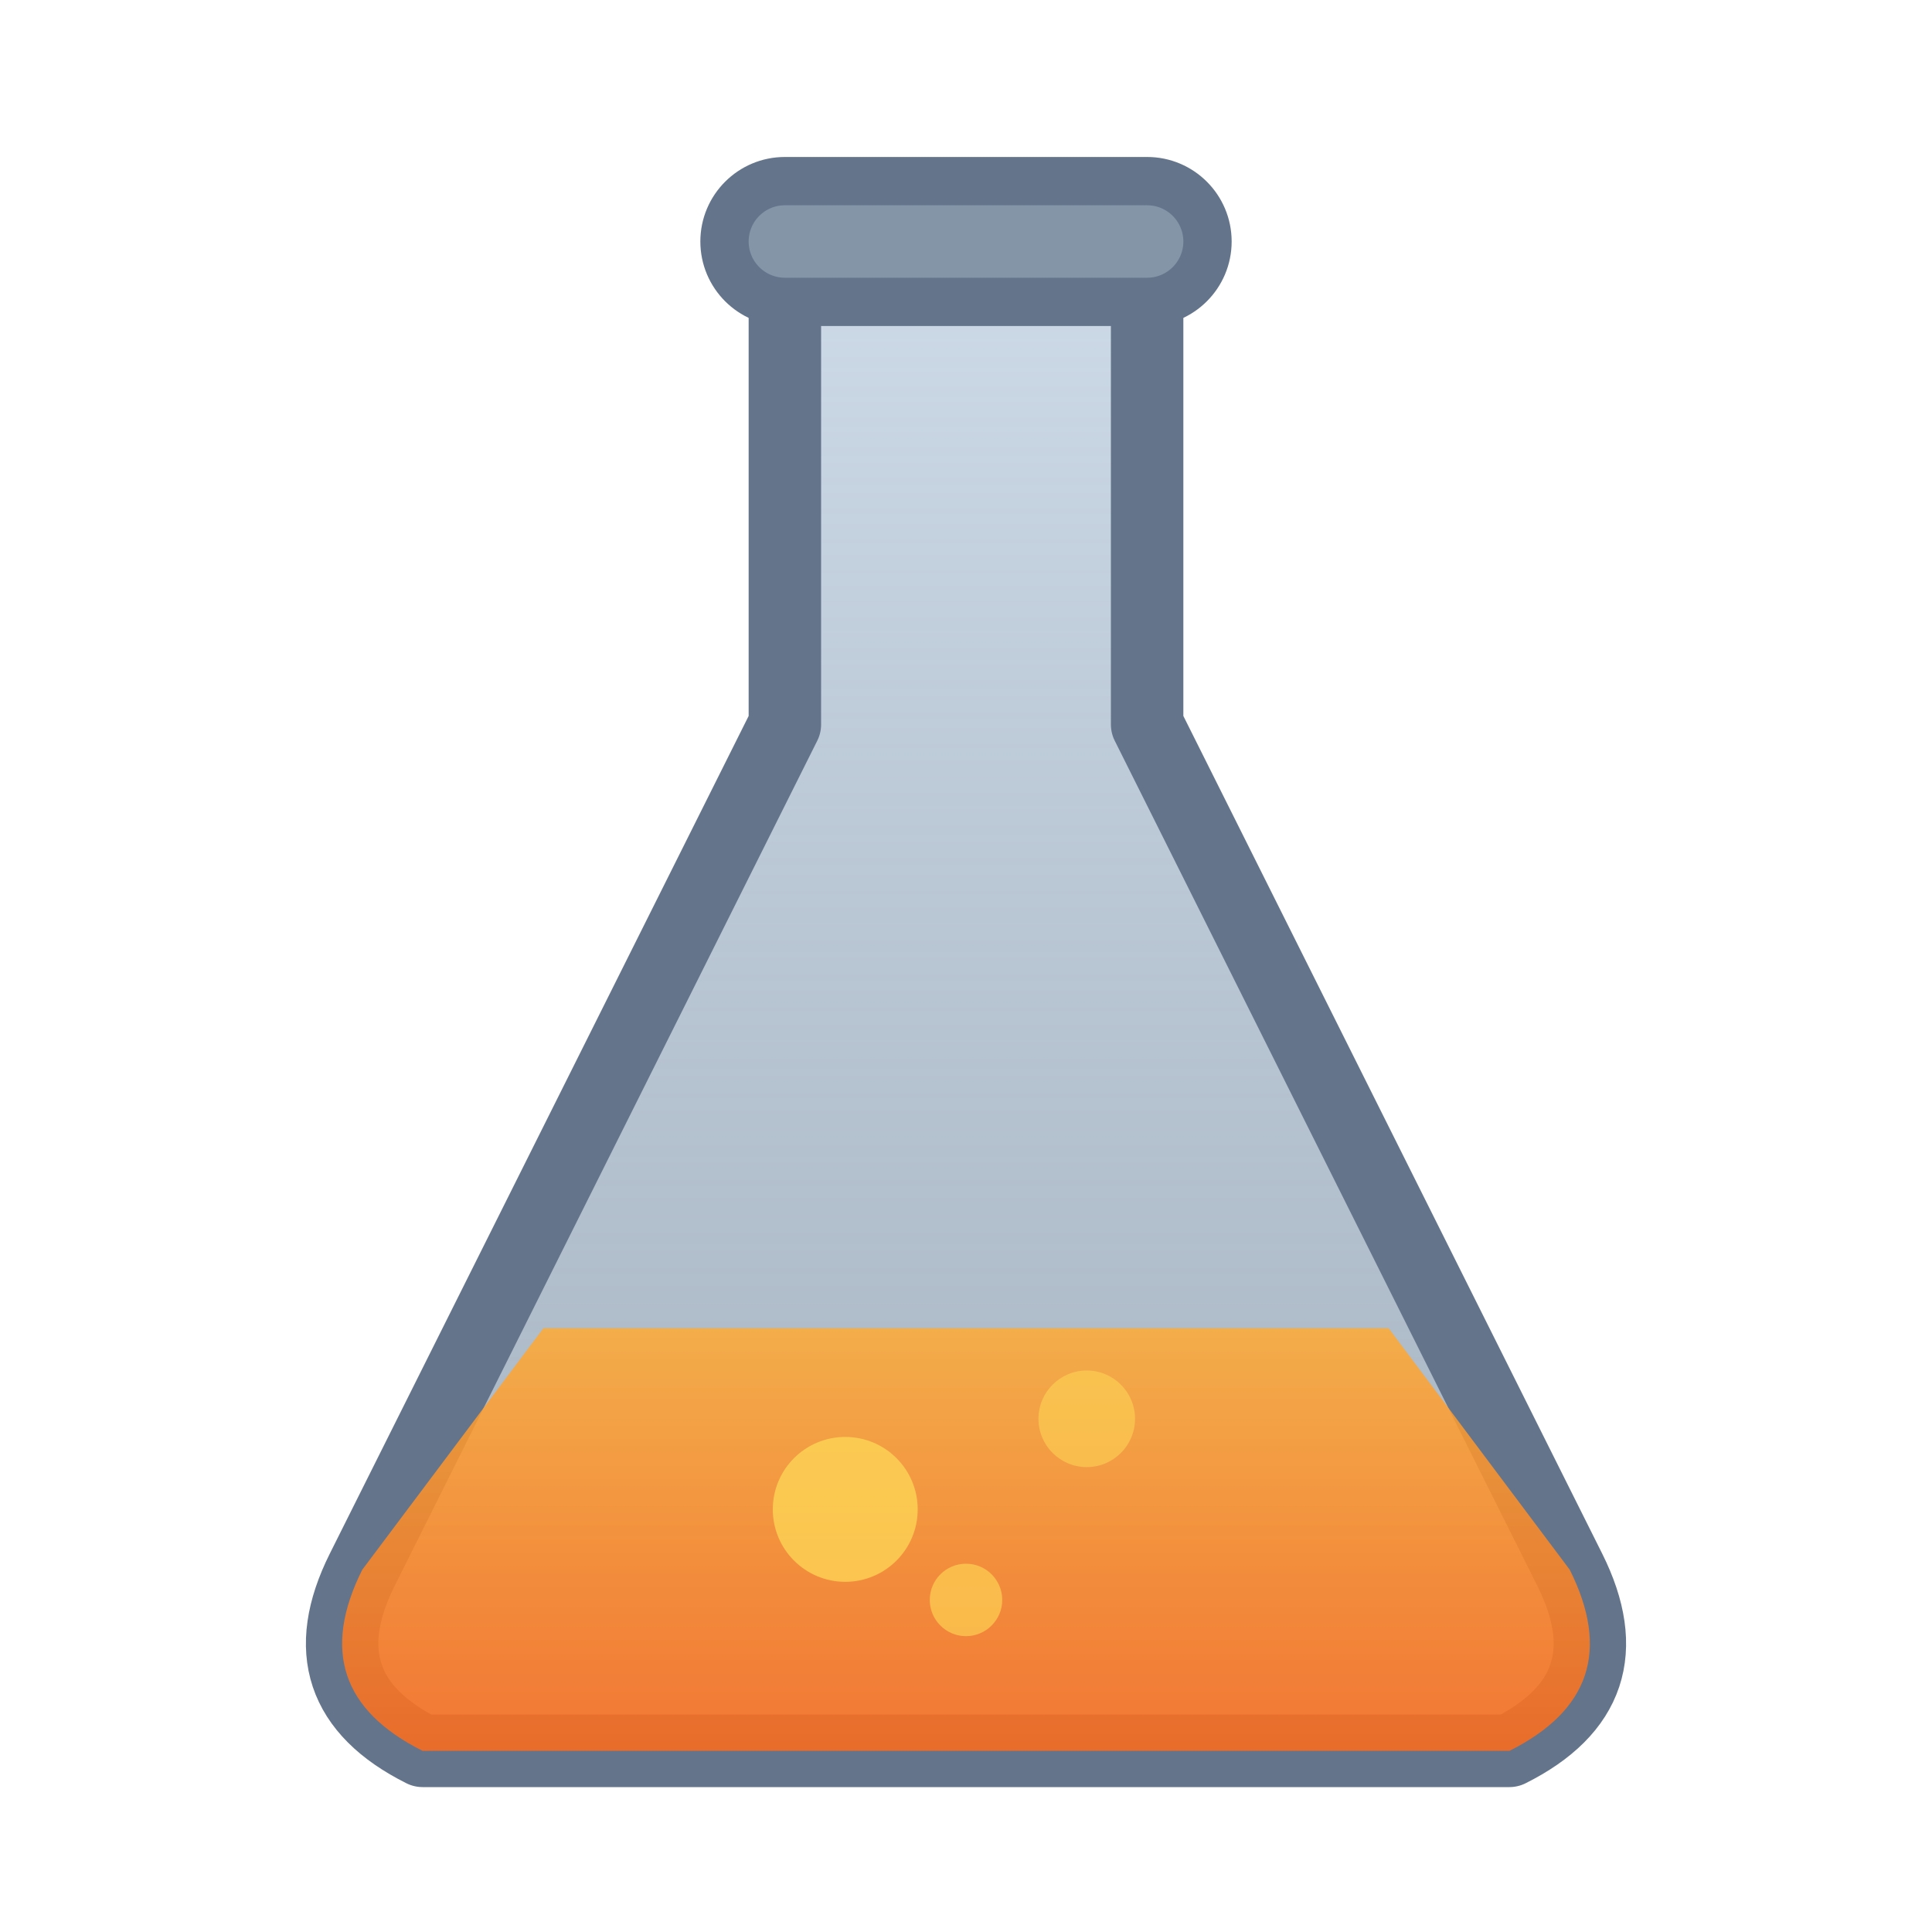
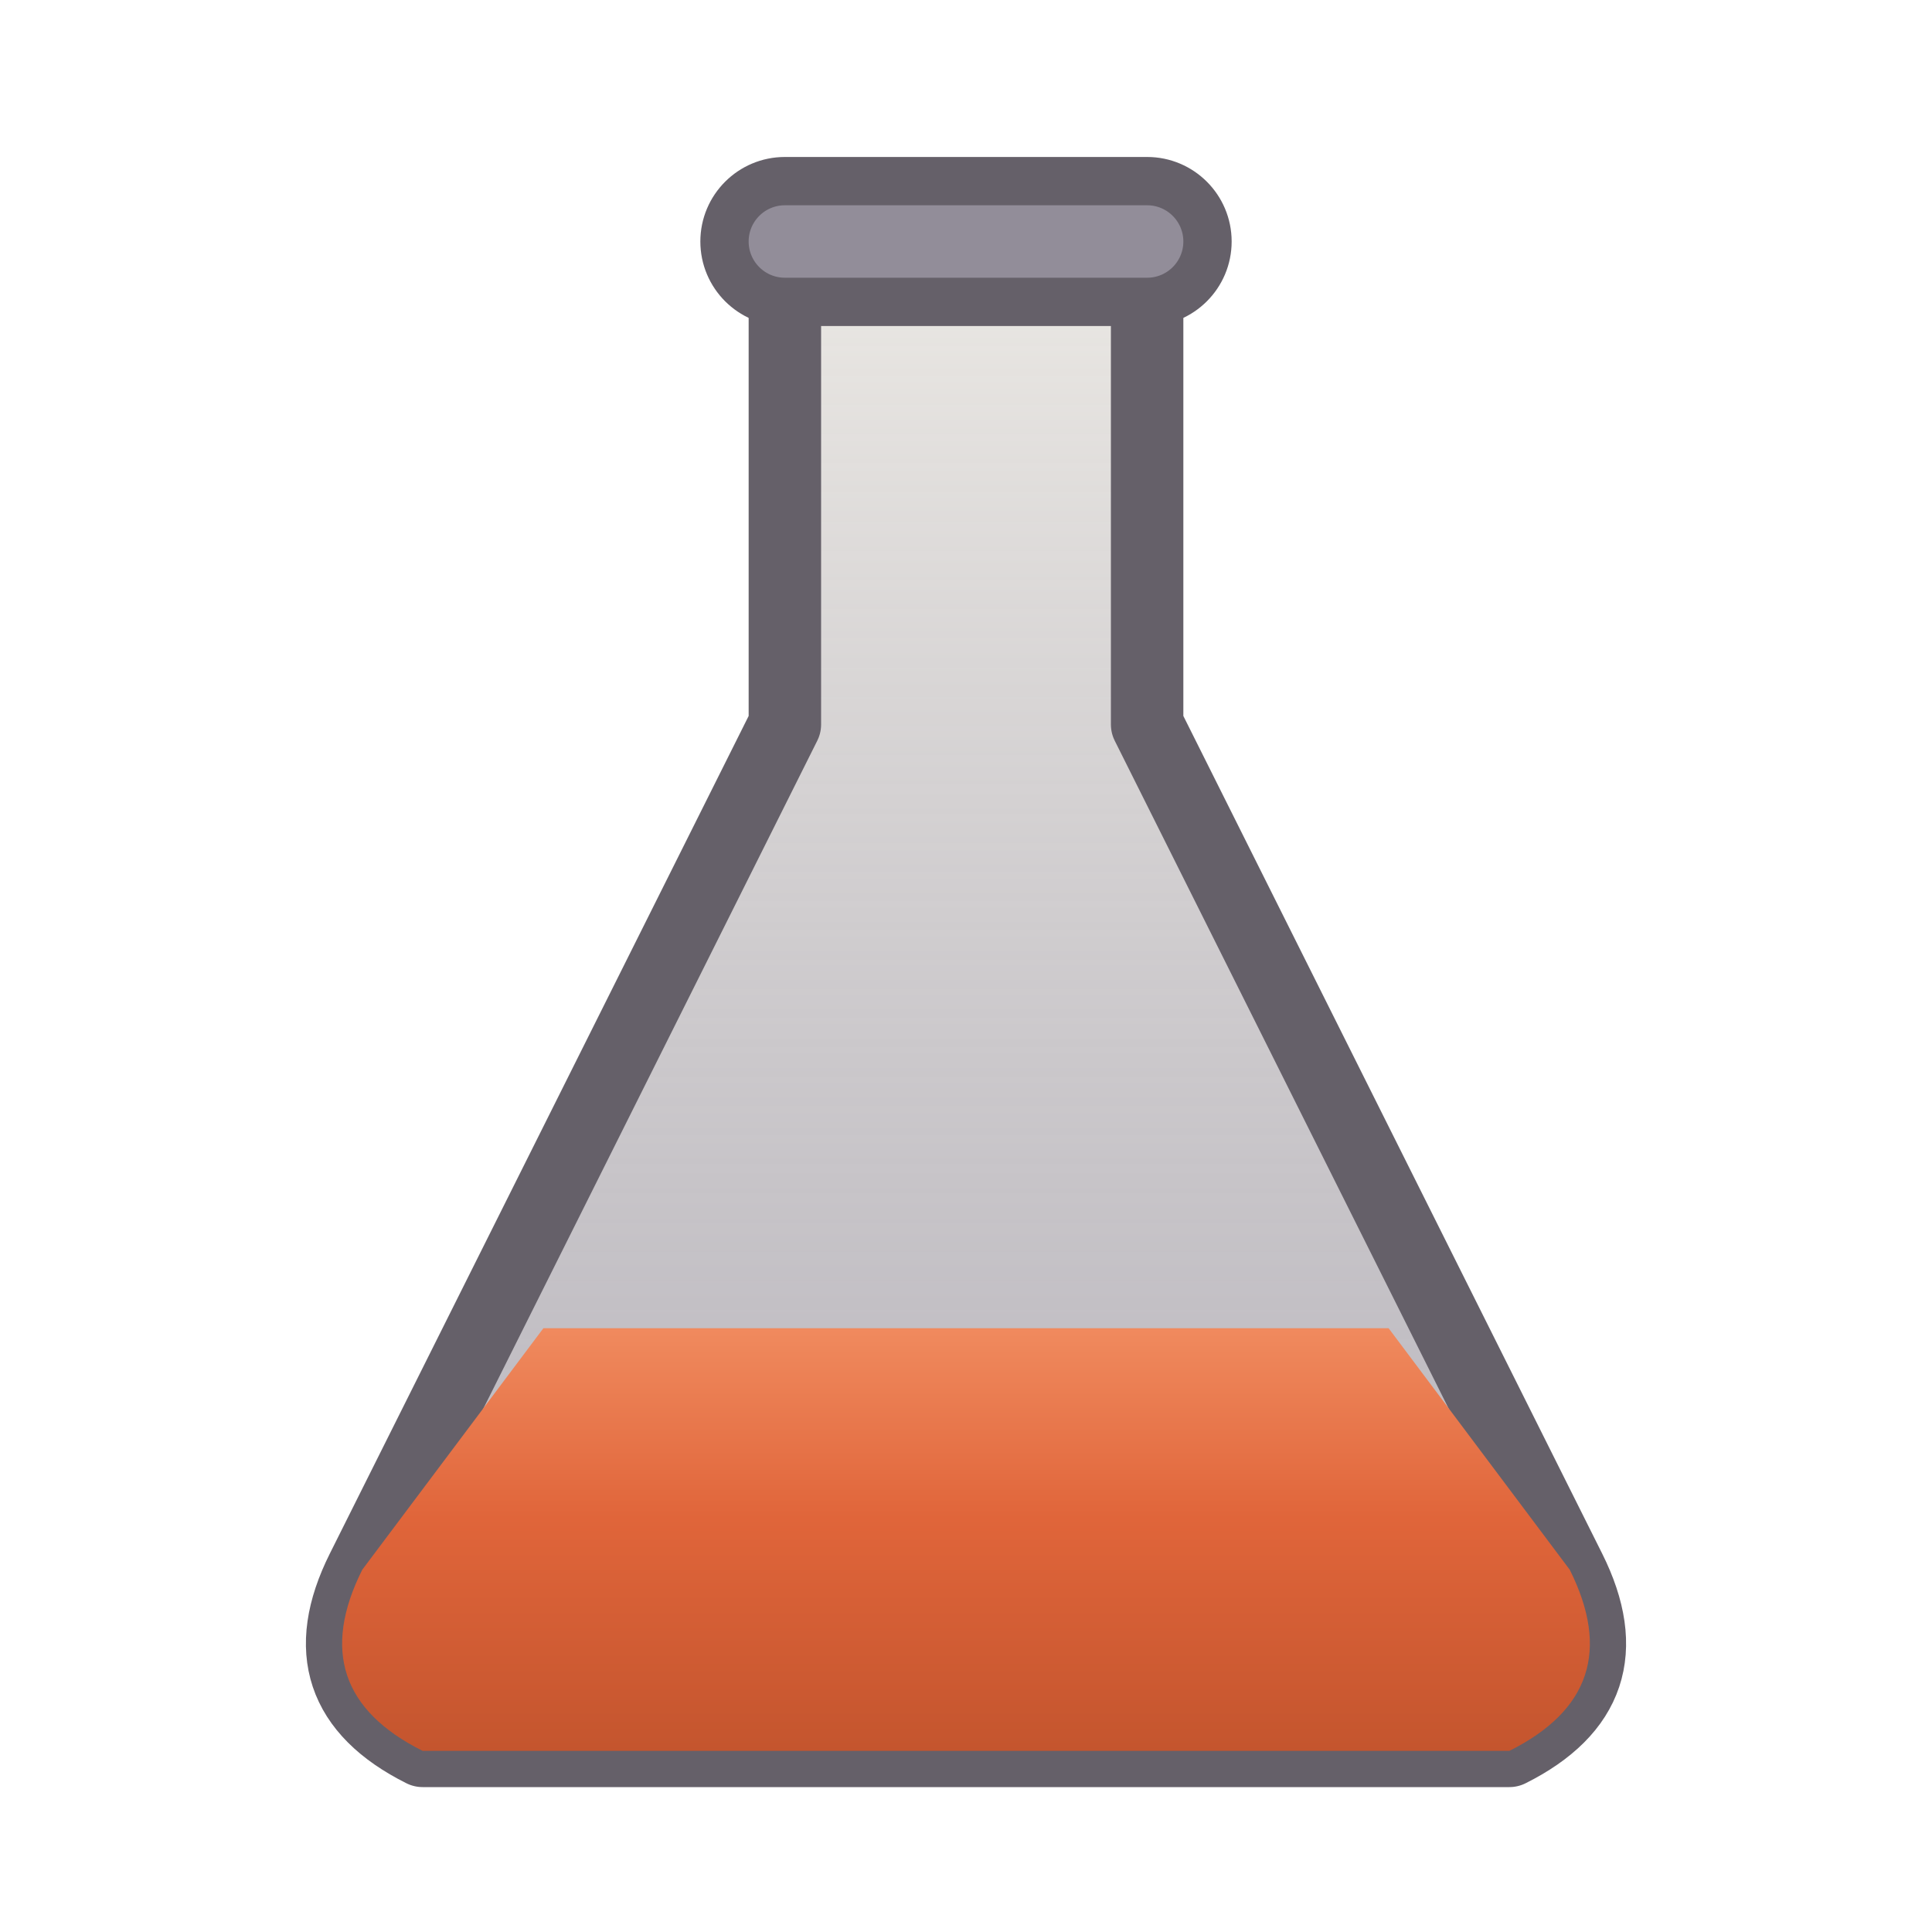
<svg xmlns="http://www.w3.org/2000/svg" viewBox="0 0 32 32" width="32" height="32">
  <defs>
-     <linearGradient id="fire" x1="0" y1="1" x2="0" y2="0">
-       <stop offset="0%" stop-color="#FF6B1A" />
-       <stop offset="100%" stop-color="#FFAA33" />
+     <linearGradient id="ember" x1="0" y1="1" x2="0" y2="0">
+       <stop offset="0%" stop-color="#c4552e" />
+       <stop offset="55%" stop-color="#e0653a" />
+       <stop offset="100%" stop-color="#f08a5e" />
    </linearGradient>
    <linearGradient id="glass" x1="0" y1="0" x2="0" y2="1">
-       <stop offset="0%" stop-color="#C8D6E5" stop-opacity="0.9" />
-       <stop offset="100%" stop-color="#8395A7" stop-opacity="0.7" />
+       <stop offset="0%" stop-color="#e7e4df" stop-opacity="0.85" />
+       <stop offset="100%" stop-color="#928d99" stop-opacity="0.65" />
    </linearGradient>
  </defs>
-   <path d="M13 4 L13 12 L6 26 Q5 28 7 29 L25 29 Q27 28 26 26 L19 12 L19 4 Z" fill="url(#glass)" stroke="#64748B" stroke-width="1.2" stroke-linejoin="round" />
-   <path d="M9 22 L23 22 L26 26 Q27 28 25 29 L7 29 Q5 28 6 26 Z" fill="url(#fire)" opacity="0.85" />
-   <rect x="12" y="3" width="8" height="2" rx="1" fill="#8395A7" stroke="#64748B" stroke-width="0.8" />
-   <circle cx="14" cy="25" r="1.2" fill="#FFDD57" opacity="0.7" />
-   <circle cx="18" cy="23.5" r="0.8" fill="#FFDD57" opacity="0.5" />
-   <circle cx="16" cy="26.5" r="0.6" fill="#FFDD57" opacity="0.6" />
+   <path d="M13 4 L13 12 L6 26 Q5 28 7 29 L25 29 Q27 28 26 26 L19 12 L19 4 Z" fill="url(#glass)" stroke="#656069" stroke-width="1.2" stroke-linejoin="round" />
+   <path d="M9 22 L23 22 L26 26 Q27 28 25 29 L7 29 Q5 28 6 26 Z" fill="url(#ember)" />
+   <rect x="12" y="3" width="8" height="2" rx="1" fill="#928d99" stroke="#656069" stroke-width="0.8" />
</svg>
